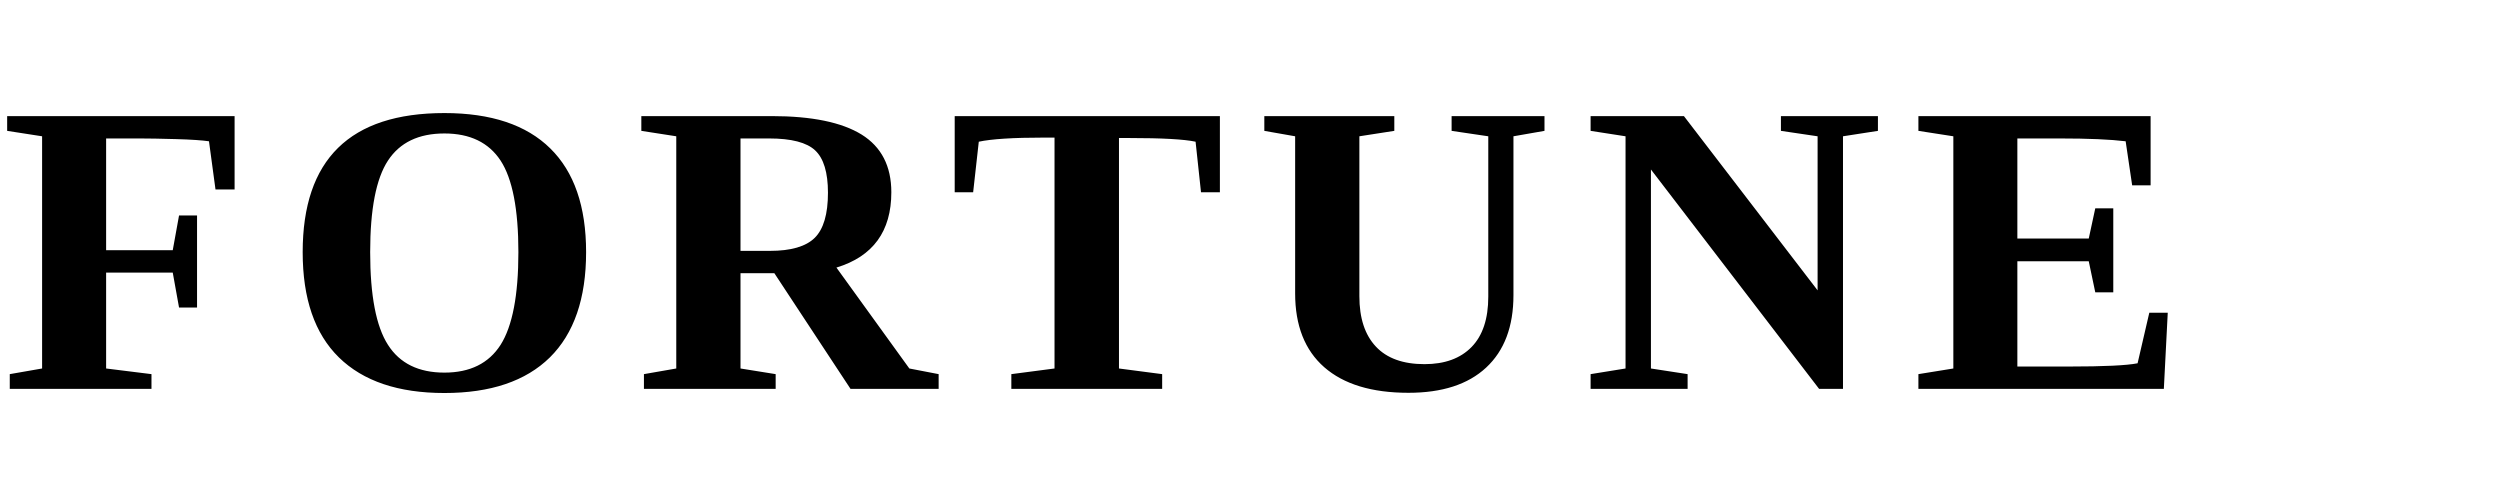
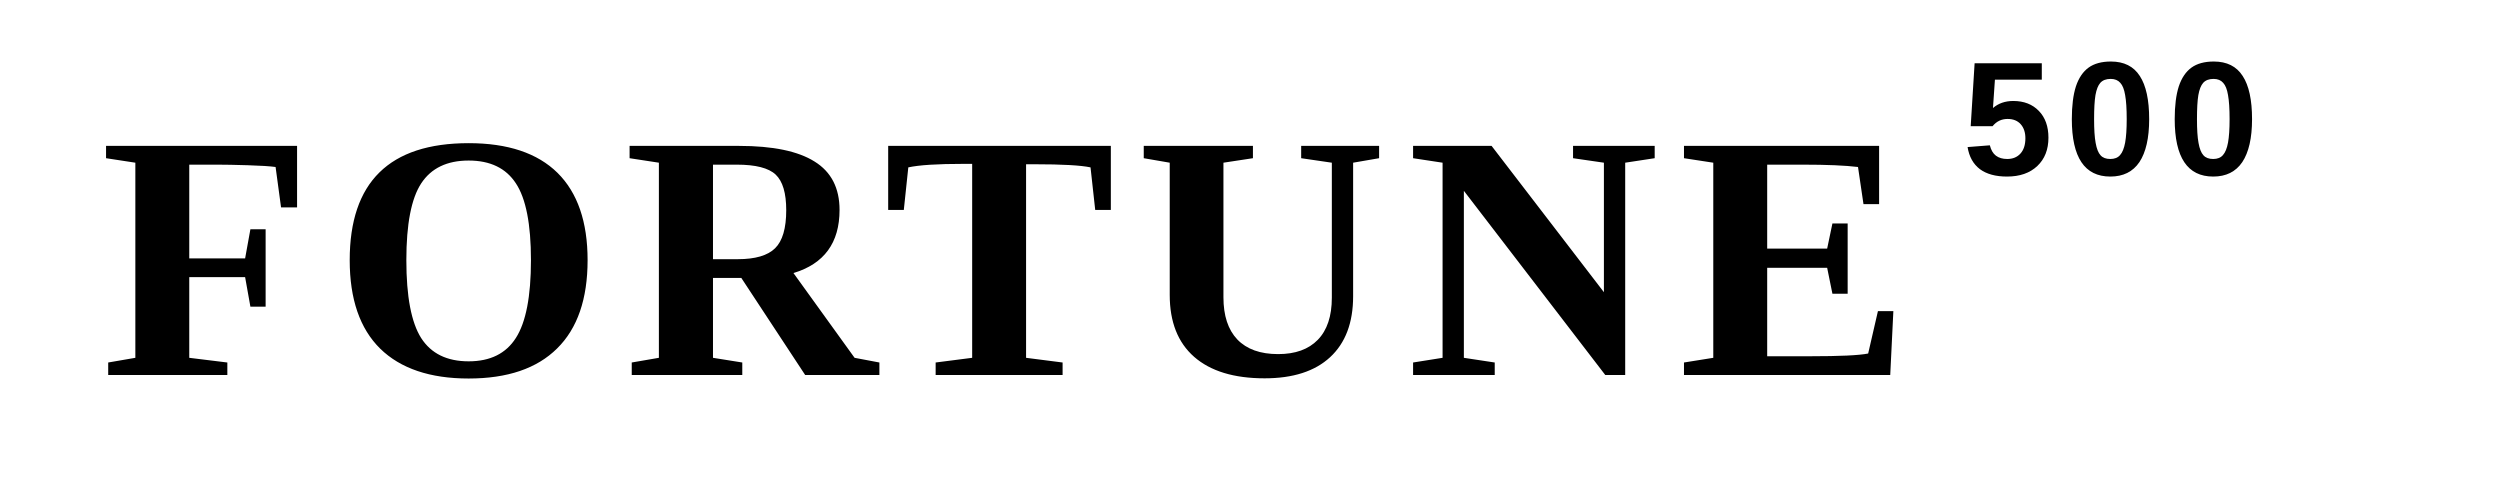
- <svg xmlns="http://www.w3.org/2000/svg" viewBox="0 0 180 36" width="180" height="36">
-   <text x="0" y="28" font-family="'Times New Roman', Georgia, serif" font-weight="bold" font-size="30" letter-spacing="2" fill="#000000">FORTUNE</text>
+ <svg xmlns="http://www.w3.org/2000/svg" viewBox="0 0 200 40" width="200" height="40">
+   <text x="8" y="30" font-family="'Times New Roman', Georgia, serif" font-weight="900" font-size="28" fill="#000000" letter-spacing="1.5">FORTUNE</text>
+   <text x="157" y="14" font-family="Arial, sans-serif" font-weight="800" font-size="13" fill="#000000" letter-spacing="1">500</text>
</svg>
